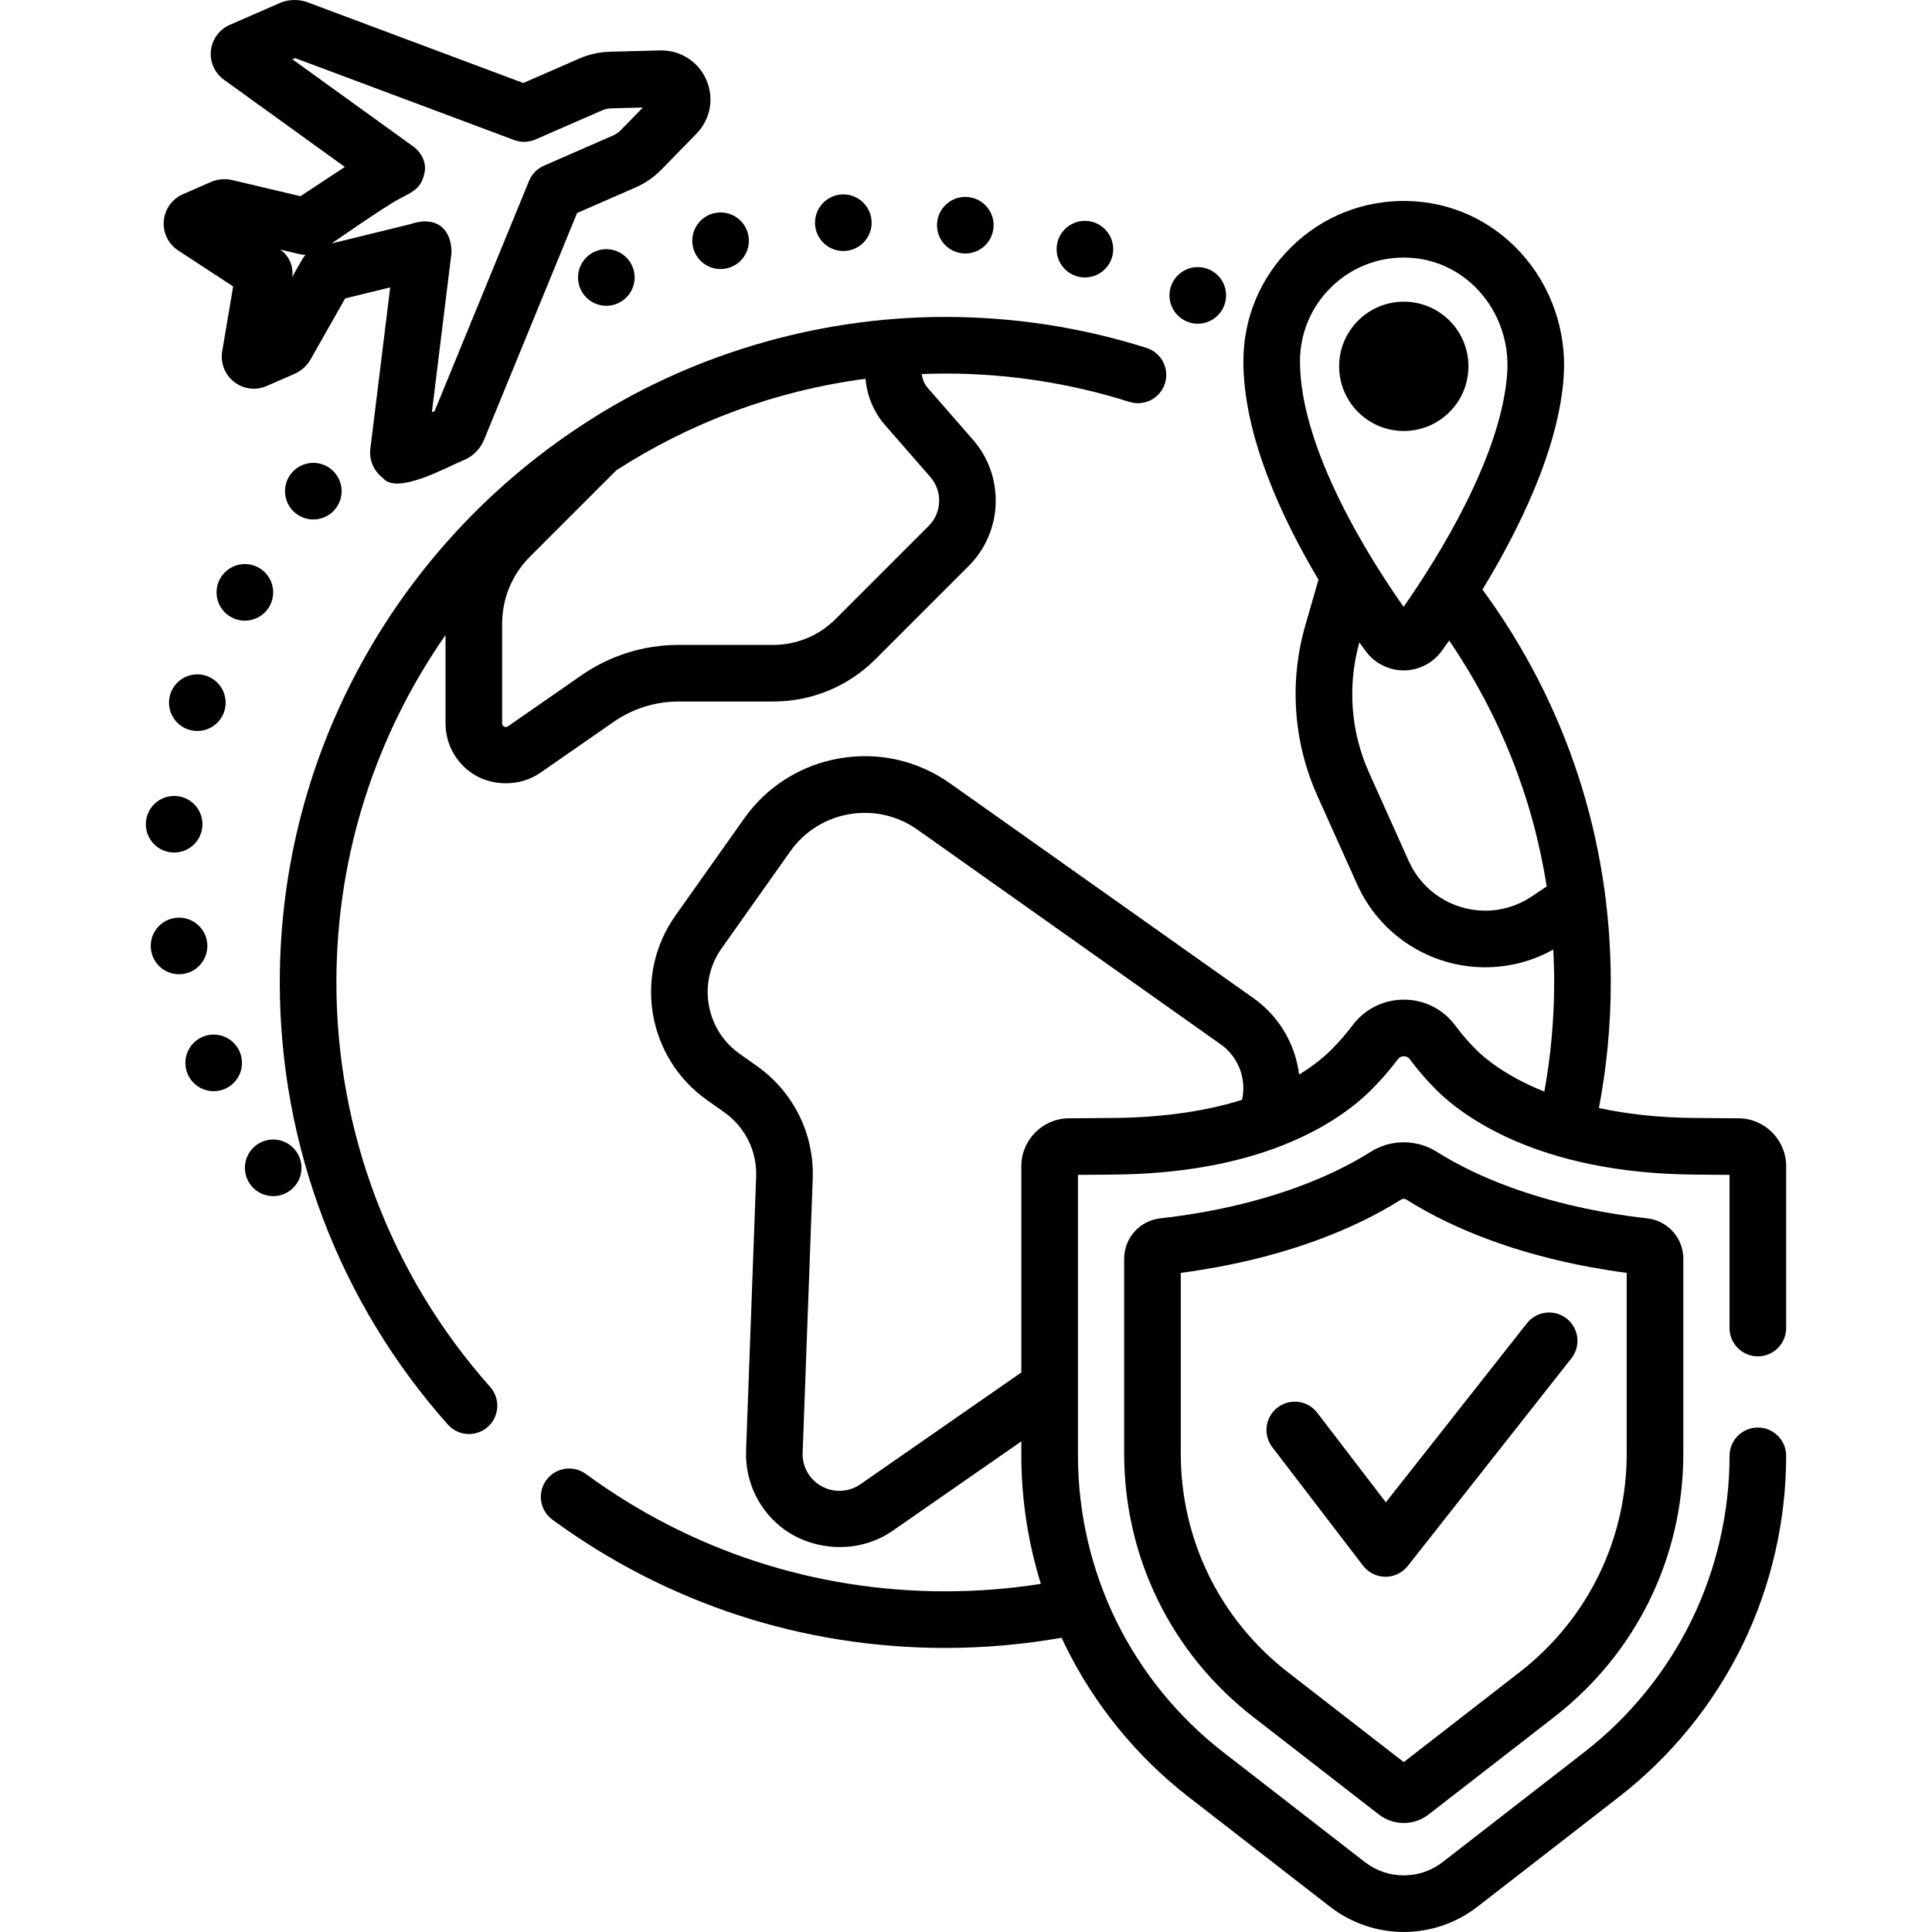
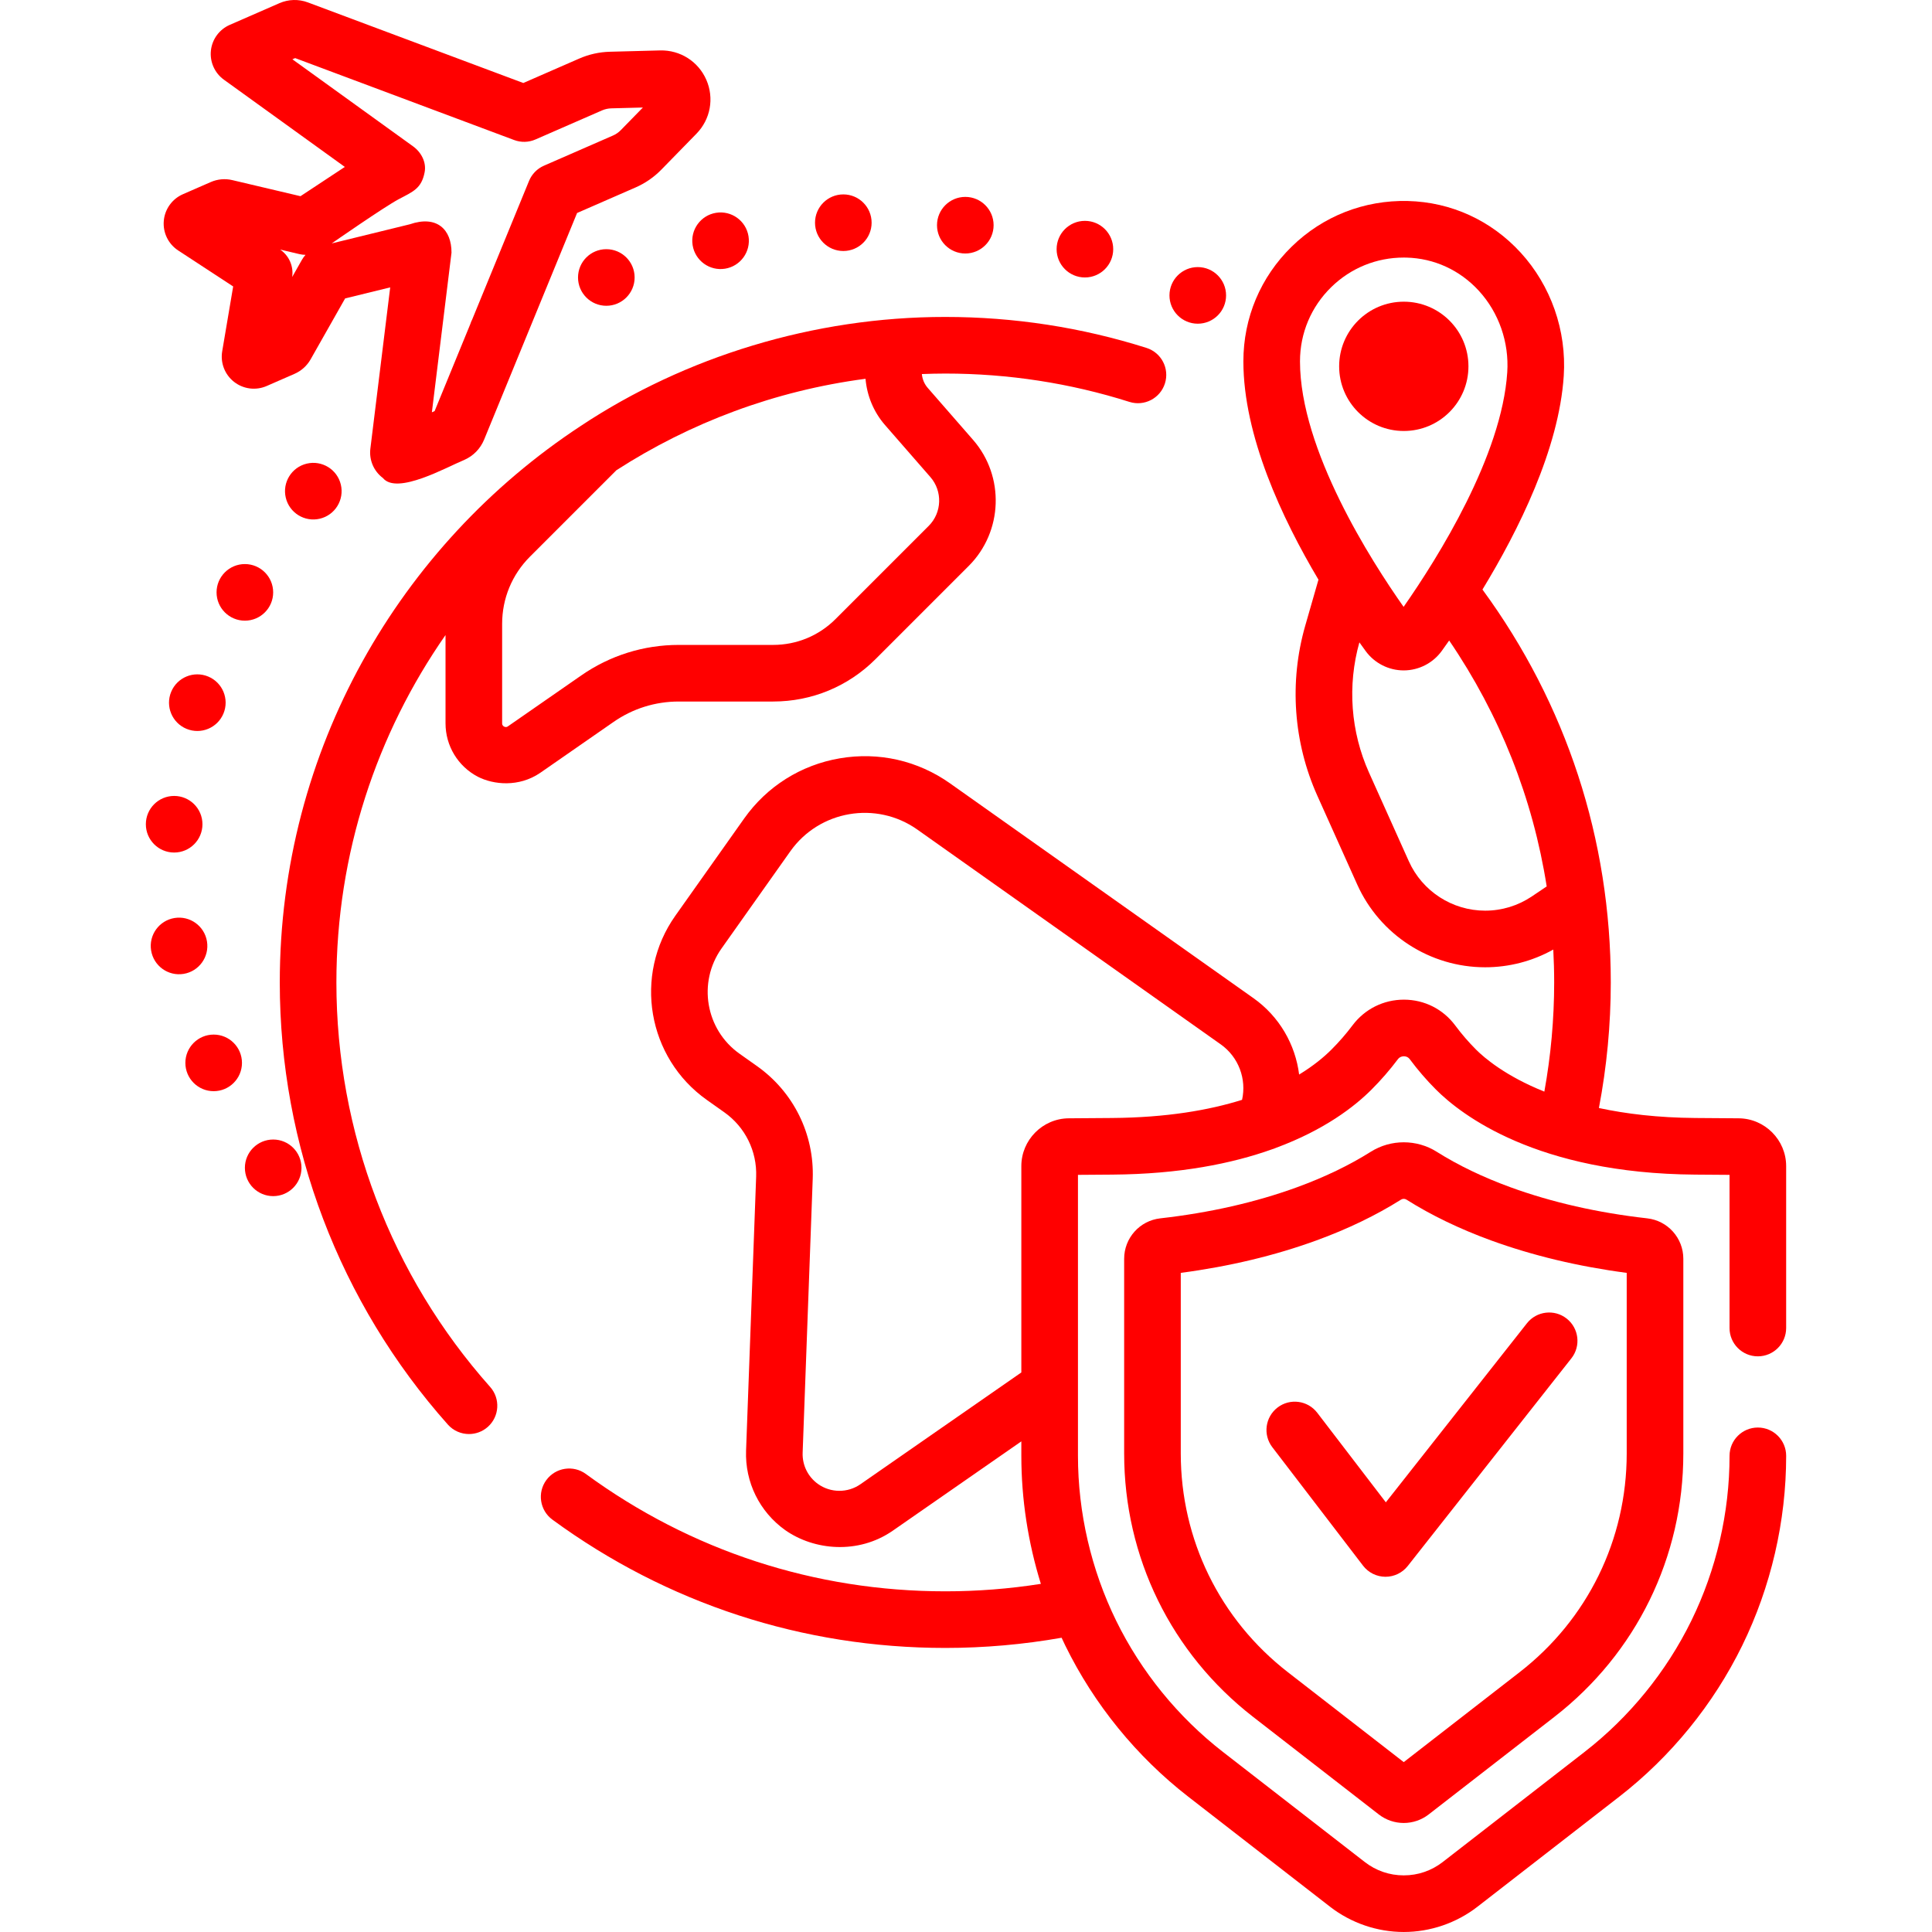
<svg xmlns="http://www.w3.org/2000/svg" id="Capa_1" enable-background="new 0 0 512 512" height="512" viewBox="0 0 512 512" width="512">
-   <g>
+   <g fill="red">
    <circle cx="72.398" cy="309.487" r="7.5" />
    <circle cx="56.625" cy="281.675" r="7.5" />
    <ellipse cx="47.499" cy="250.699" rx="7.5" ry="7.501" transform="matrix(.987 -.16 .16 .987 -39.544 10.846)" />
    <circle cx="46.152" cy="218.431" r="7.5" />
    <ellipse cx="52.253" cy="186.163" rx="7.501" ry="7.5" transform="matrix(.383 -.924 .924 .383 -139.735 163.197)" />
    <circle cx="64.892" cy="156.984" r="7.501" />
    <ellipse cx="83.019" cy="130.217" rx="7.501" ry="7.501" transform="matrix(.973 -.23 .23 .973 -27.697 22.557)" />
    <circle cx="160.682" cy="73.535" r="7.5" />
    <ellipse cx="190.986" cy="63.772" rx="7.5" ry="7.501" transform="matrix(.987 -.16 .16 .987 -7.749 31.416)" />
    <circle cx="223.488" cy="59.018" r="7.5" />
    <circle cx="255.816" cy="59.68" r="7.5" />
    <circle cx="287.513" cy="66.031" r="7.5" />
    <circle cx="317.422" cy="78.283" r="7.501" />
    <path d="m179.861 185.911h25.021c10.26 0 19.906-3.995 27.161-11.25l24.691-24.691c9.065-9.067 9.566-23.738 1.139-33.401l-12.023-13.786c-.908-1.041-1.426-2.329-1.546-3.655 2.06-.078 4.126-.131 6.205-.131 16.655 0 33.071 2.526 48.792 7.506 3.947 1.252 8.166-.936 9.418-4.886 1.251-3.95-.936-8.166-4.886-9.417-17.188-5.445-35.129-8.207-53.323-8.207-34.879-.015-69.002 10.573-96.597 28.882-48.005 31.548-79.769 85.872-79.769 147.484 0 43.259 15.817 84.868 44.538 117.161 1.482 1.666 3.54 2.516 5.608 2.516 1.773 0 3.553-.625 4.983-1.896 3.096-2.753 3.373-7.495.62-10.591-26.275-29.543-40.745-67.611-40.745-107.19 0-34.198 10.702-65.938 28.921-92.066v23.395c0 5.968 3.285 11.394 8.573 14.159 4.154 2.126 10.871 2.824 16.52-1.033l19.443-13.498c5.09-3.537 11.057-5.405 17.256-5.405zm-45.257 6.577c-.133.092-.487.337-1.009.063-.524-.274-.524-.703-.524-.864v-26.357c0-6.729 2.621-13.056 7.379-17.814l22.894-22.894c19.538-12.59 41.956-21.076 66.028-24.24.384 4.447 2.124 8.771 5.169 12.263l12.024 13.787c3.262 3.74 3.068 9.42-.441 12.93l-24.691 24.691c-4.422 4.422-10.3 6.856-16.552 6.856h-25.021c-9.272 0-18.199 2.795-25.814 8.083z" />
    <circle cx="372.021" cy="97.083" r="17.132" />
    <path d="m465.847 359.444c4.143 0 7.502-3.359 7.502-7.502v-42.91c0-6.935-5.642-12.618-12.577-12.669l-11.423-.083c-9.973-.072-18.451-1.101-25.622-2.643 2.084-10.918 3.147-22.085 3.147-33.279 0-37.865-11.747-73.773-34.007-104.124 9.509-15.615 20.296-37.248 21.545-56.646.771-11.973-3.392-23.87-11.419-32.641-7.821-8.545-18.447-13.403-29.922-13.681-11.547-.27-22.479 4.009-30.743 12.077-8.267 8.069-12.82 18.875-12.82 30.425 0 19.724 10.227 41.583 19.898 57.849l-3.503 12.192c-4.286 14.919-3.144 30.933 3.216 45.093l10.554 23.497c5.987 13.328 19.296 21.94 33.907 21.94 6.362 0 12.54-1.621 18.055-4.692.152 2.891.236 5.794.236 8.712 0 9.728-.884 19.428-2.602 28.932-10.275-4.118-15.902-8.939-18.101-11.139-1.971-1.97-3.826-4.12-5.513-6.389-3.223-4.336-8.171-6.83-13.574-6.844-5.392-.01-10.392 2.466-13.647 6.803-1.682 2.24-3.562 4.404-5.589 6.431-1.945 1.945-4.73 4.278-8.562 6.614-.992-7.928-5.211-15.366-12.11-20.25l-80.399-56.917c-8.536-6.042-18.913-8.401-29.223-6.636-10.308 1.763-19.314 7.435-25.356 15.97l-18.225 25.745c-11.157 15.759-7.412 37.657 8.348 48.814l4.632 3.279c5.532 3.916 8.686 10.298 8.437 17.071l-2.671 72.589c-.307 8.348 3.572 16.224 10.377 21.07 7.662 5.385 19.35 6.478 28.477.165l34.095-23.687v3.833c0 11.467 1.774 22.955 5.175 33.926-8.345 1.313-16.831 1.978-25.329 1.978-34.538 0-67.475-10.753-95.247-31.096-3.342-2.447-8.037-1.723-10.485 1.619-2.448 3.343-1.724 8.037 1.619 10.485 30.363 22.241 66.365 33.996 104.114 33.996 10.354 0 20.693-.916 30.825-2.701.323.696.645 1.392.982 2.081 7.623 15.567 18.89 29.412 32.583 40.04l37.578 29.165c5.561 4.315 12.496 6.691 19.53 6.691s13.969-2.377 19.529-6.692l37.578-29.164c13.694-10.628 24.961-24.474 32.583-40.039 7.623-15.567 11.652-32.956 11.652-50.289 0-4.143-3.359-7.502-7.502-7.502s-7.502 3.359-7.502 7.502c0 15.059-3.501 30.166-10.124 43.69-6.622 13.523-16.411 25.552-28.307 34.785l-37.577 29.164c-2.985 2.317-6.557 3.541-10.331 3.541s-7.346-1.224-10.33-3.54l-37.577-29.164c-11.896-9.233-21.684-21.262-28.308-34.786-6.623-13.523-10.123-28.63-10.123-43.69v-74.463l9.103-.066c17.862-.13 31.72-2.921 42.346-6.711.342-.098.676-.222 1.001-.368 12.849-4.749 20.825-10.933 25.335-15.443 2.526-2.526 4.874-5.228 6.978-8.032.527-.701 1.231-.806 1.607-.806h.005c.448.001 1.084.139 1.569.791 2.122 2.854 4.459 5.562 6.945 8.047 6.67 6.67 26.715 22.218 68.682 22.522l9.104.066v40.592c-.001 4.143 3.357 7.502 7.501 7.502zm-113.04-283.365c5.183-5.06 11.982-7.822 19.213-7.822.229 0 .459.003.688.009 7.354.177 14.179 3.307 19.217 8.811 5.285 5.774 8.024 13.629 7.515 21.548-1.425 22.141-18.325 49.104-27.468 62.2-8.513-12.069-27.461-41.581-27.461-65.056 0-7.476 2.946-14.468 8.296-19.69zm53.14 161.484c-3.669 2.467-7.946 3.771-12.367 3.771-8.713 0-16.65-5.136-20.22-13.083l-10.554-23.497c-4.869-10.839-5.77-23.086-2.556-34.521.592.83 1.159 1.616 1.683 2.33 2.341 3.197 6.098 5.101 10.056 5.101h.046c3.972-.015 7.731-1.948 10.055-5.171.6-.833 1.256-1.756 1.954-2.753 13.438 19.716 22.177 41.811 25.847 65.172zm-111.285 58.717-11.421.083c-6.935.05-12.577 5.733-12.577 12.669v54.681l-42.656 29.635c-3.367 2.339-7.873 2.313-11.213-.065-2.679-1.908-4.207-5.009-4.086-8.296l2.671-72.59c.435-11.851-5.083-23.017-14.762-29.869l-4.632-3.279c-9.007-6.376-11.148-18.892-4.771-27.899l18.226-25.745c7.693-10.869 22.795-13.451 33.664-5.757l80.399 56.916c4.753 3.364 6.886 9.214 5.655 14.704-8.745 2.74-20.031 4.707-34.497 4.812z" />
    <path d="m411.899 455.012c21.735-16.869 34.2-42.323 34.2-69.836v-51.583c0-5.495-4.114-10.103-9.569-10.718-13.116-1.48-25.317-4.256-36.265-8.252-7.28-2.657-13.849-5.817-19.525-9.395-5.305-3.344-12.162-3.343-17.469 0-5.675 3.577-12.244 6.738-19.525 9.395-10.948 3.996-23.15 6.772-36.266 8.252-5.455.615-9.568 5.224-9.568 10.718v51.583c0 27.513 12.466 52.968 34.2 69.837l33.276 25.826c1.948 1.513 4.282 2.269 6.617 2.269 2.334 0 4.668-.756 6.615-2.268zm-39.893 11.968-30.694-23.821c-18.046-14.006-28.396-35.14-28.396-57.984v-47.851c12.886-1.702 24.971-4.592 35.974-8.608 8.278-3.021 15.808-6.653 22.38-10.795.454-.286 1.017-.286 1.47-.001 6.574 4.144 14.104 7.776 22.381 10.796 11.002 4.015 23.087 6.906 35.974 8.608v47.851c0 22.843-10.35 43.978-28.396 57.983z" />
    <path d="m415.184 349.437c-3.254-2.564-7.971-2.005-10.535 1.249l-37.388 47.445-18.175-23.732c-2.519-3.289-7.228-3.913-10.517-1.395-3.289 2.519-3.914 7.228-1.395 10.517l24.046 31.399c1.409 1.839 3.588 2.925 5.904 2.941h.052c2.297 0 4.469-1.053 5.892-2.859l43.364-55.03c2.566-3.254 2.006-7.971-1.248-10.535z" />
    <path d="m47.219 66.373 14.573 9.54-2.906 17.175c-.521 3.082.686 6.193 3.15 8.117s5.773 2.341 8.635 1.091l7.409-3.236c1.77-.775 3.27-2.127 4.224-3.809l9.16-16.166 11.943-2.927-5.257 42.751c-.367 2.99.906 5.965 3.32 7.766 3.72 4.599 16.98-2.93 21.549-4.783 2.408-1.052 4.284-2.97 5.283-5.403l24.629-60.042 15.501-6.77c2.573-1.124 4.873-2.713 6.835-4.721l9.307-9.53c3.713-3.802 4.737-9.406 2.61-14.276s-6.928-7.914-12.246-7.787l-13.314.35c-2.807.074-5.536.681-8.111 1.805l-14.832 6.478-57.083-21.354c-2.462-.921-5.143-.849-7.553.203l-13.158 5.747c-2.761 1.206-4.676 3.815-4.996 6.812-.32 2.996.999 5.951 3.441 7.712l32.052 23.121-11.754 7.756-18.081-4.266c-1.886-.445-3.904-.264-5.673.511l-7.401 3.232c-2.865 1.25-4.809 3.962-5.071 7.078-.263 3.115 1.199 6.114 3.815 7.825zm58.463-13.594c3.823-2.021 6.012-2.822 6.848-7.121.515-2.645-.885-5.306-3.071-6.882l-31.97-23.063.727-.317 58.053 21.718c1.826.683 3.846.629 5.631-.151l17.617-7.694c.793-.346 1.633-.533 2.499-.556l8.357-.22-5.842 5.982c-.604.619-1.312 1.108-2.106 1.454l-18.286 7.986c-1.786.78-3.198 2.225-3.938 4.028l-15.064 36.723c-.208.401-.383.821-.517 1.26l-9.442 23.019-.726.317 5.201-42.299c.026-6.095-3.825-10.013-11.062-7.522l-20.685 5.068c-.001-.001 13.953-9.709 17.776-11.73zm-26.346 14.56c.539.127 1.085.193 1.629.2-.365.404-.688.85-.961 1.331l-2.575 4.544c.416-2.832-.817-5.656-3.178-7.275z" />
  </g>
</svg>
